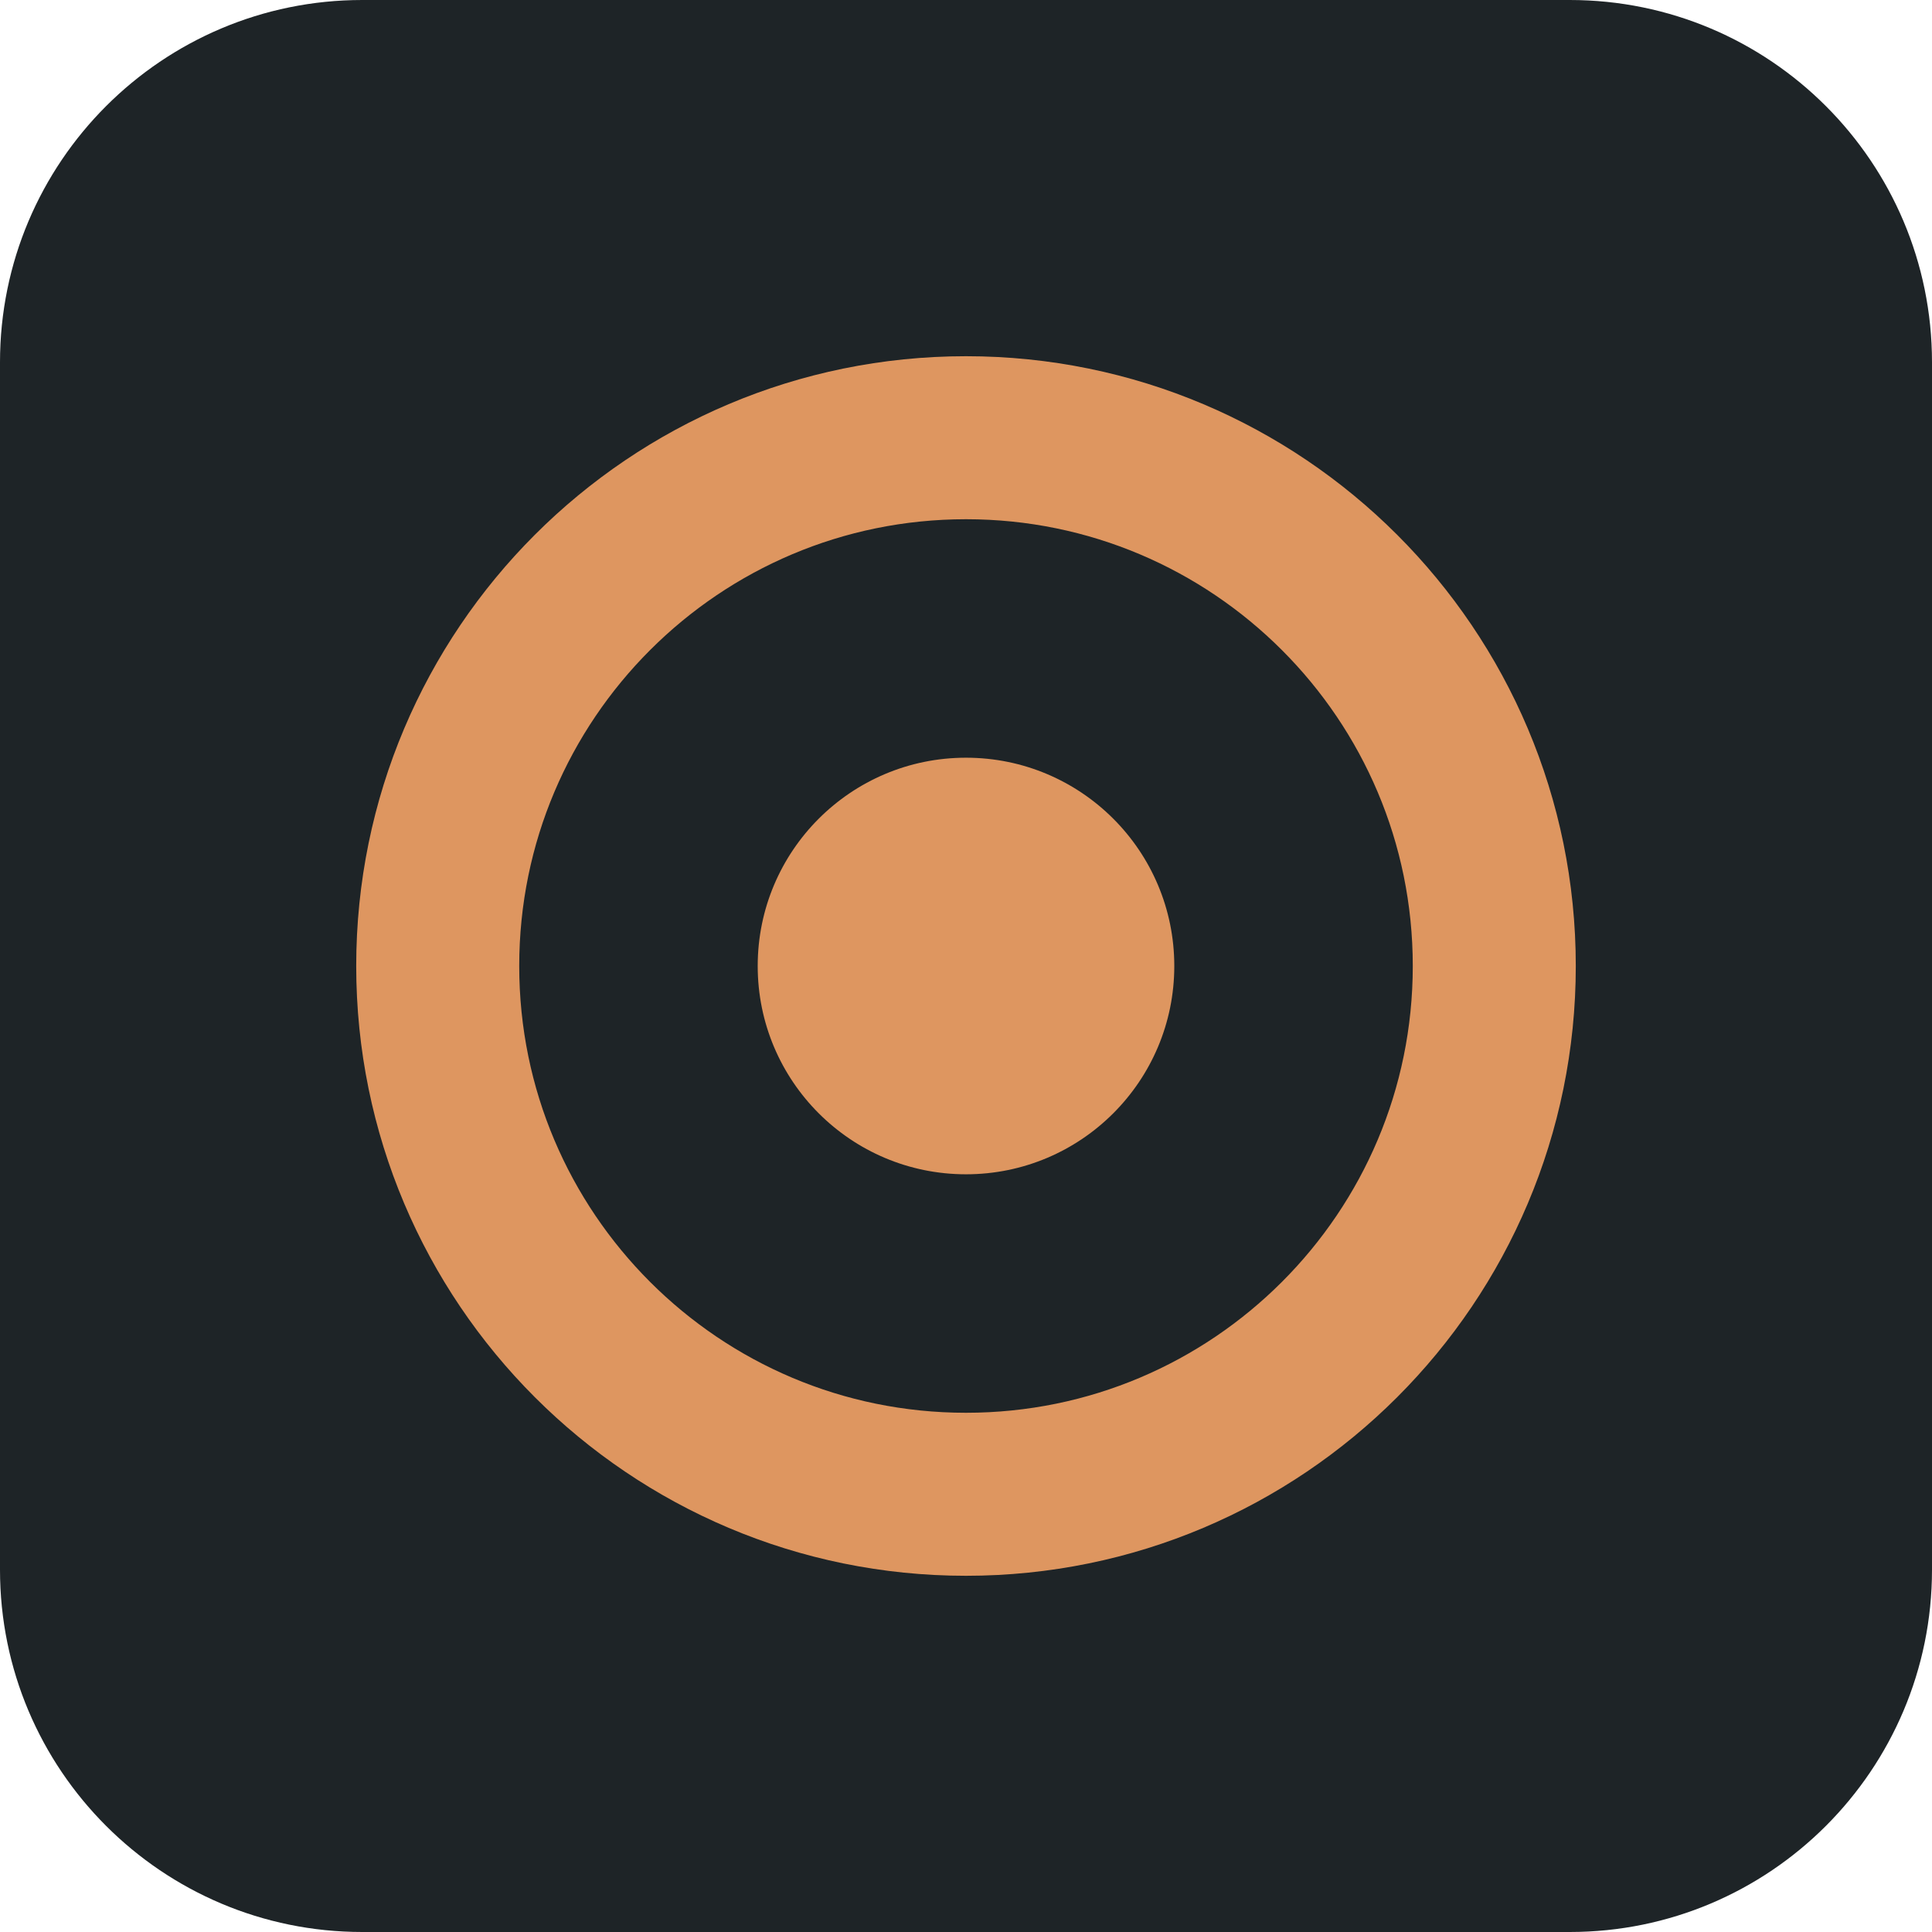
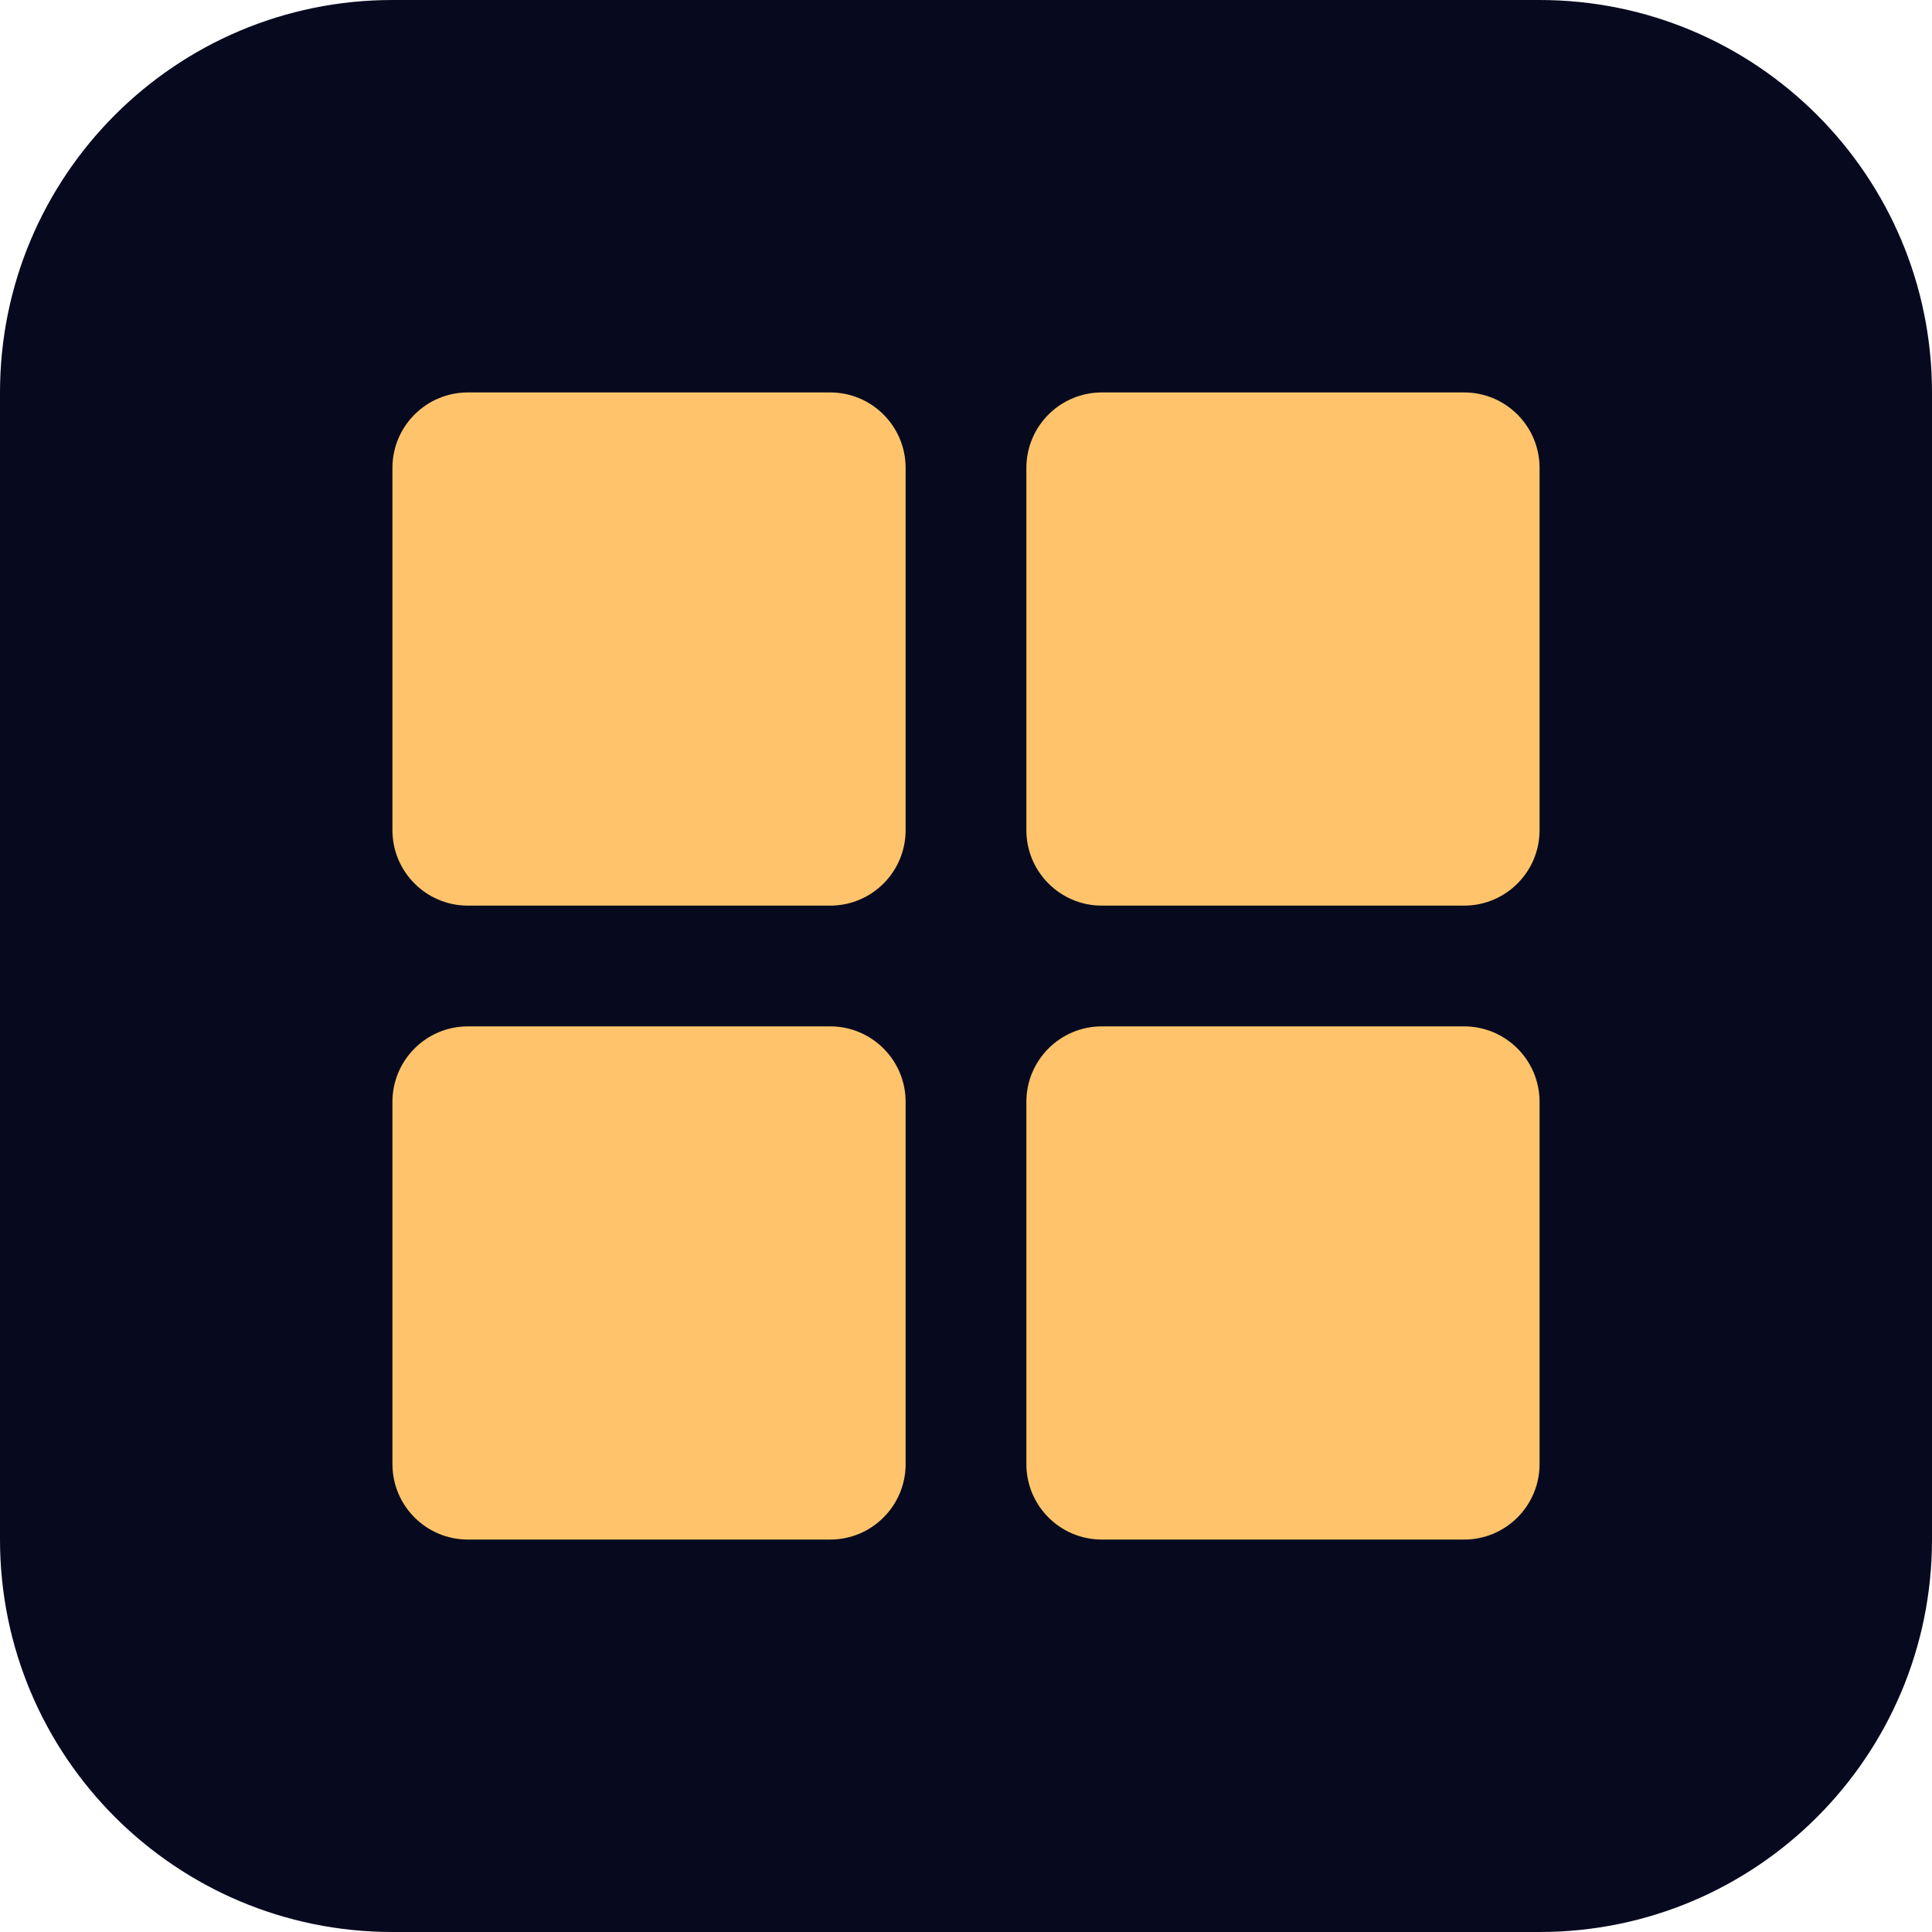
<svg xmlns="http://www.w3.org/2000/svg" viewBox="0 0 64 64">
-   <rect width="64" height="64" rx="12" fill="#1e2427" />
-   <circle cx="32" cy="32" r="17.5" fill="none" stroke="#de9660" stroke-width="5.4" />
-   <circle cx="32" cy="32" r="6.9" fill="#de9660" />
+   <rect width="64" height="64" rx="13" fill="#070a1f" />
+   <g fill="#ffc46b">
+     <rect x="13" y="13" width="17" height="17" rx="2.5" />
+     <rect x="34" y="13" width="17" height="17" rx="2.5" />
+     <rect x="13" y="34" width="17" height="17" rx="2.5" />
+     <rect x="34" y="34" width="17" height="17" rx="2.5" />
+   </g>
</svg>
